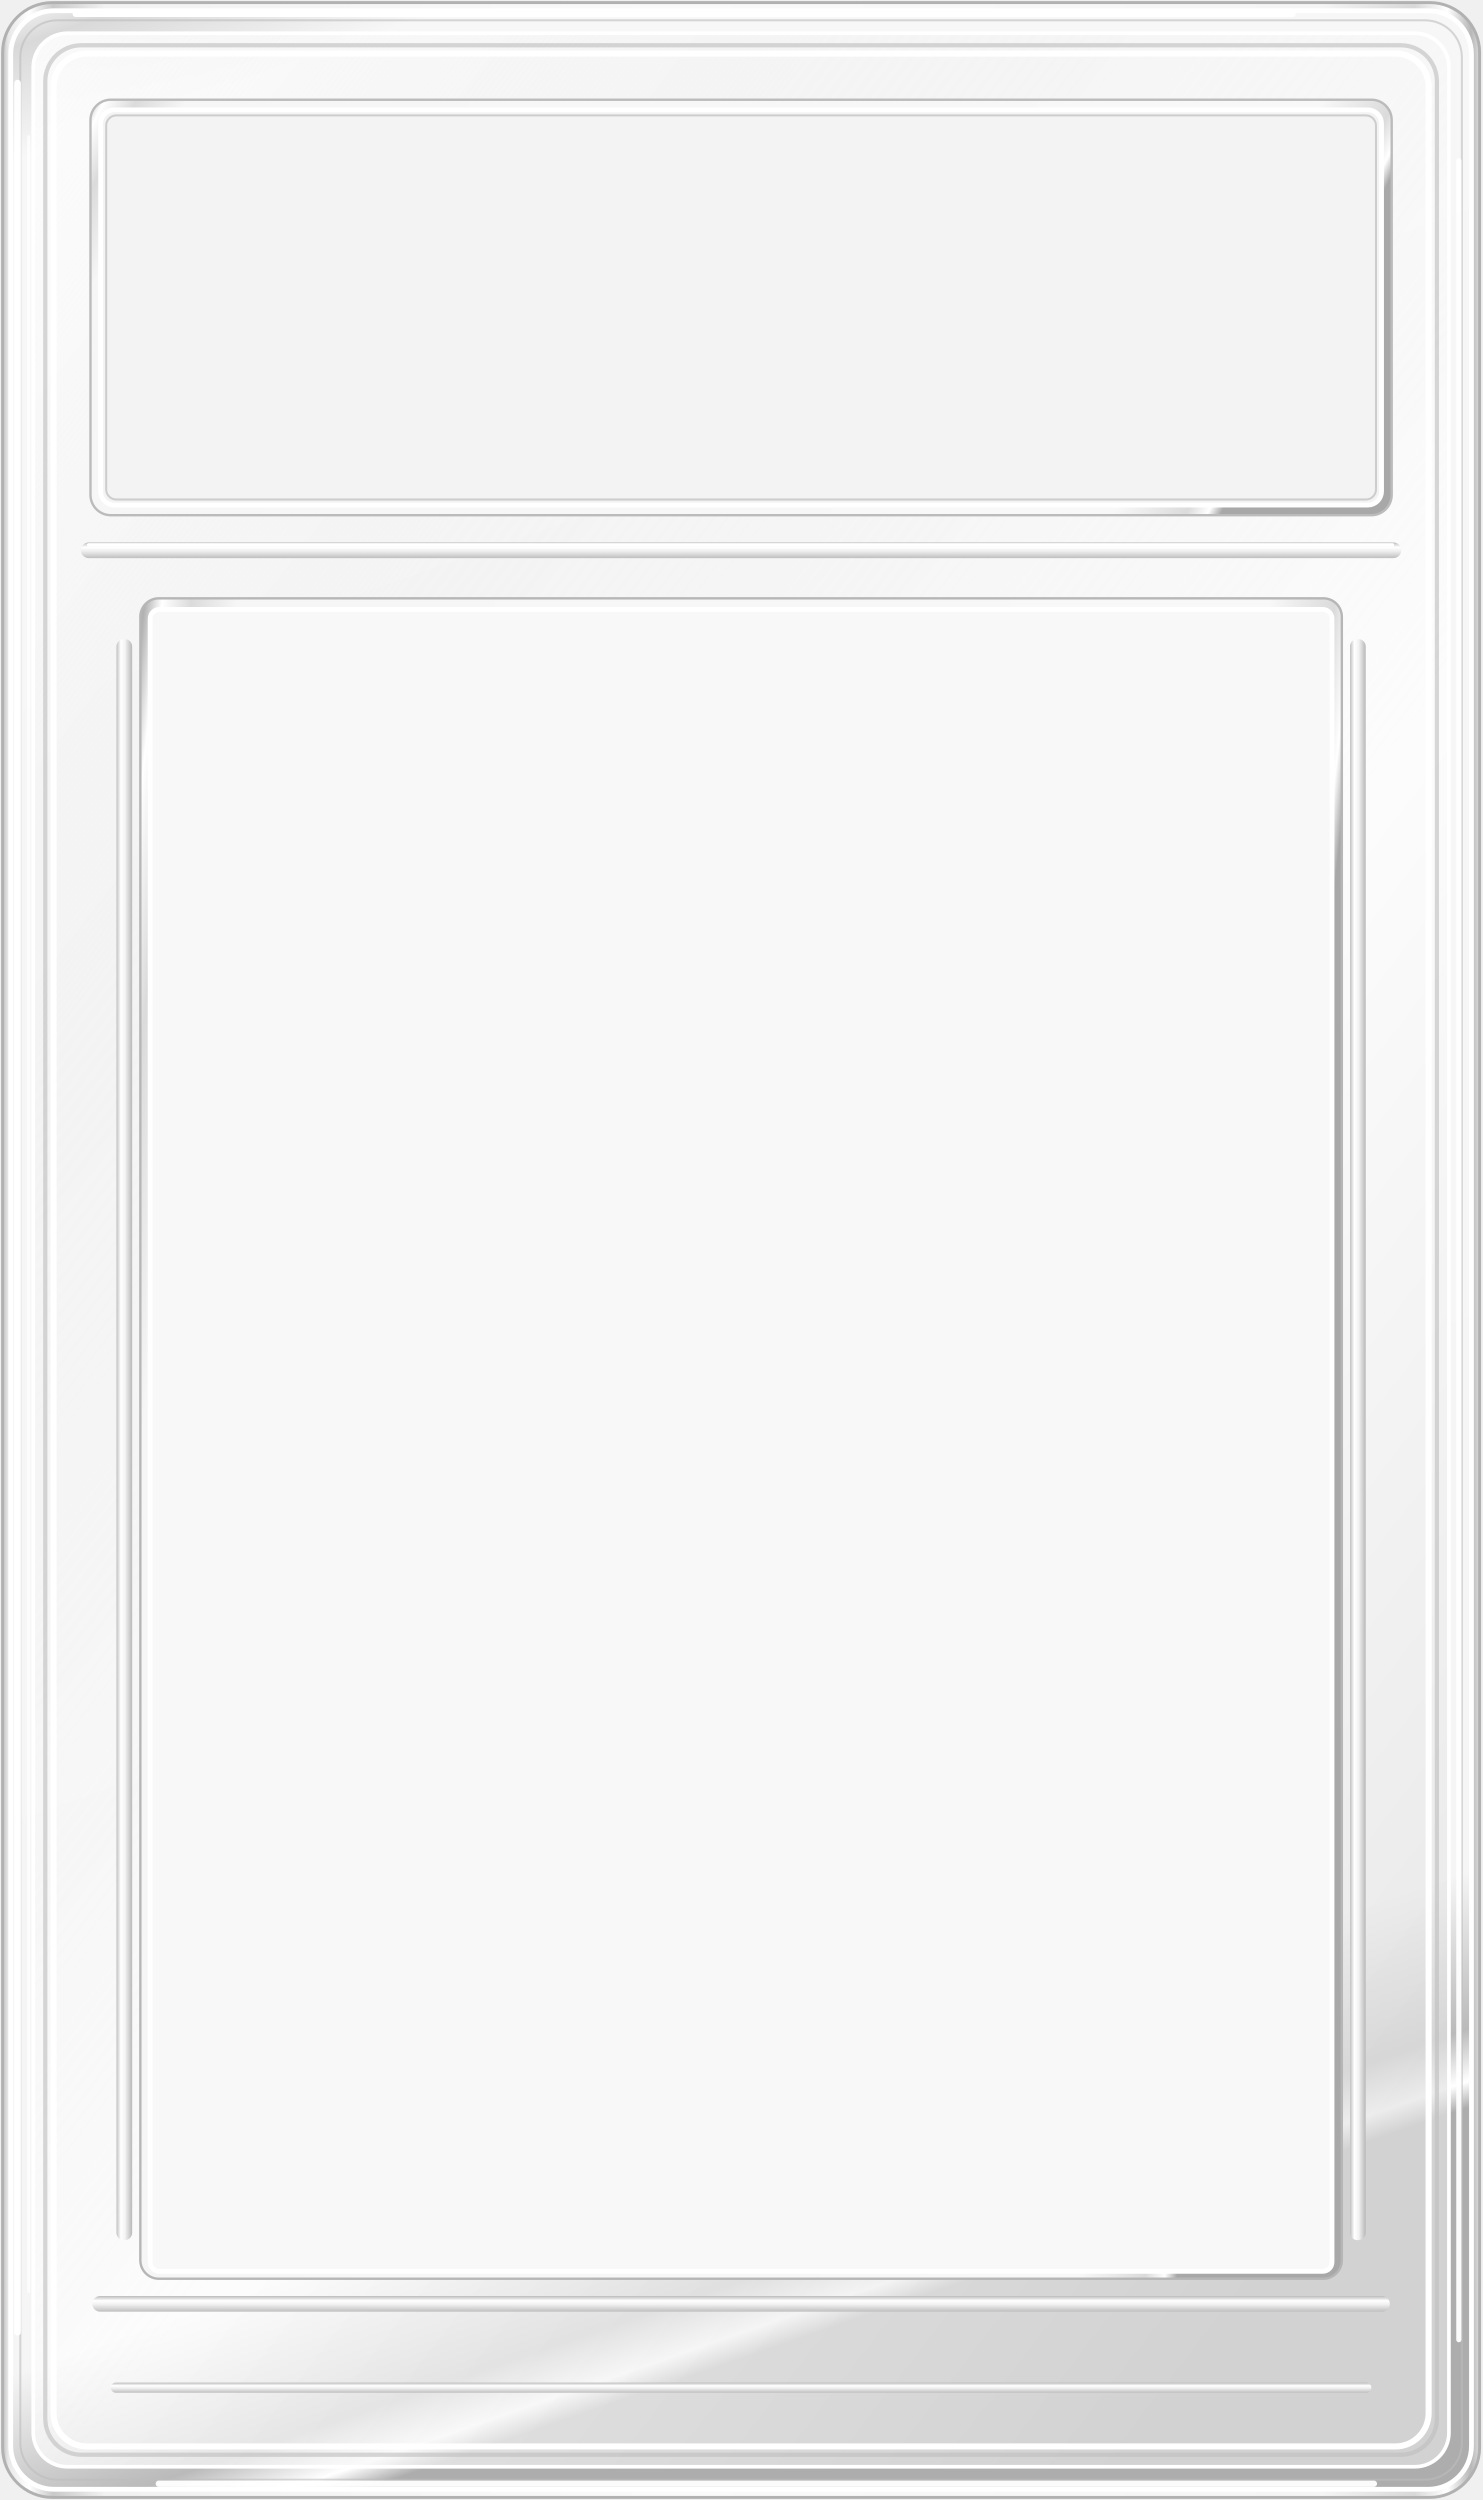
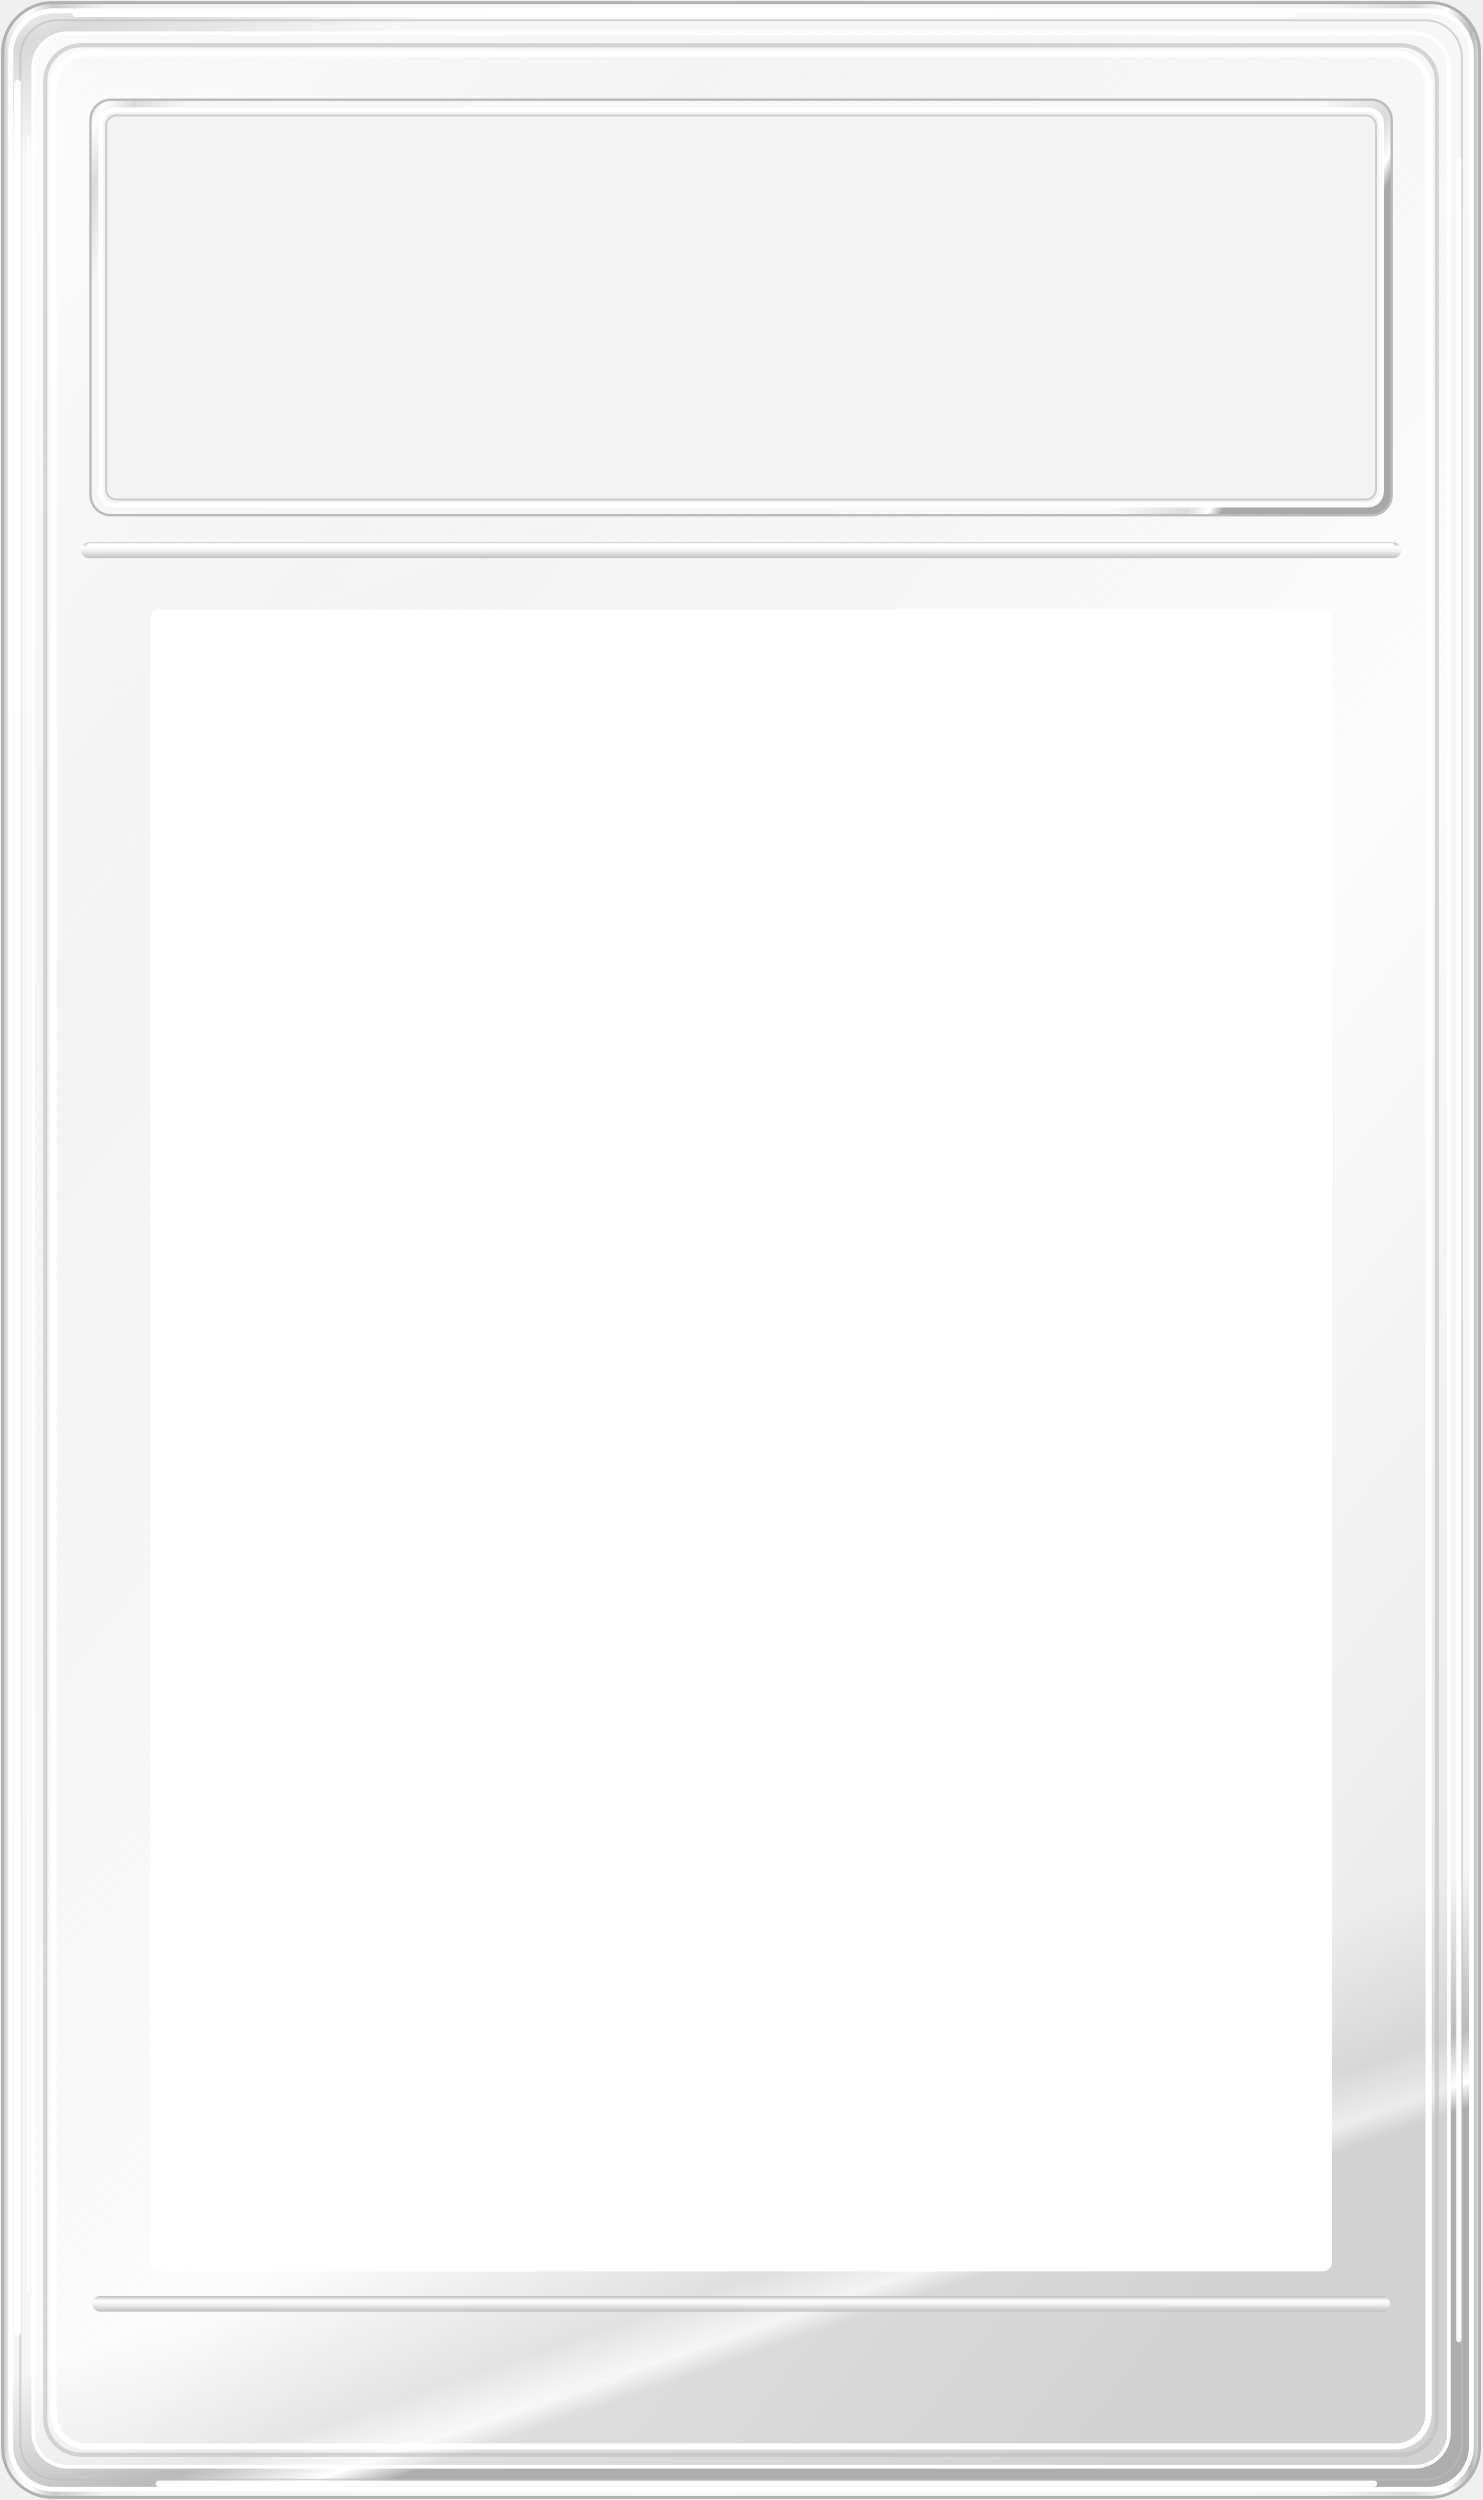
<svg xmlns="http://www.w3.org/2000/svg" viewBox="0 0 802.64 1353.82" role="img" data-slab-model="atlas-illustrative-slab-v2" data-slab-studio="atlas-neutral-studio-v2">
  <defs>
    <linearGradient id="outer-wall" x1="0" y1="0" x2="1" y2="0">
      <stop stop-color="#959595" />
      <stop offset=".008" stop-color="#e8e8e8" />
      <stop offset=".022" stop-color="#fff" />
      <stop offset=".038" stop-color="#c9c9c9" />
      <stop offset=".073" stop-color="#f2f2f2" />
      <stop offset=".45" stop-color="#fafafa" />
      <stop offset=".89" stop-color="#f5f5f5" />
      <stop offset=".952" stop-color="#d8d8d8" />
      <stop offset=".974" stop-color="#fff" />
      <stop offset=".99" stop-color="#b8b8b8" />
      <stop offset="1" stop-color="#f3f3f3" />
    </linearGradient>
    <linearGradient id="face" x1="0" y1="0" x2=".76" y2="1">
      <stop stop-color="#fff" stop-opacity=".88" />
      <stop offset=".27" stop-color="#efefef" stop-opacity=".35" />
      <stop offset=".65" stop-color="#fff" stop-opacity=".68" />
      <stop offset="1" stop-color="#e3e3e3" stop-opacity=".68" />
    </linearGradient>
    <linearGradient id="bevel" x1="0" y1="0" x2=".2" y2="1">
      <stop stop-color="#fff" />
      <stop offset=".022" stop-color="#d9d9d9" />
      <stop offset=".065" stop-color="#f7f7f7" />
      <stop offset=".91" stop-color="#f5f5f5" />
      <stop offset=".97" stop-color="#bababa" />
      <stop offset=".99" stop-color="#fff" />
      <stop offset="1" stop-color="#adadad" />
    </linearGradient>
    <linearGradient id="pocket" x1="0" y1="0" x2="1" y2=".16">
      <stop stop-color="#b2b2b2" />
      <stop offset=".014" stop-color="#fff" />
      <stop offset=".038" stop-color="#dbdbdb" />
      <stop offset=".075" stop-color="#f6f6f6" />
      <stop offset=".92" stop-color="#f8f8f8" />
      <stop offset=".974" stop-color="#dbdbdb" />
      <stop offset=".99" stop-color="#fff" />
      <stop offset="1" stop-color="#a8a8a8" />
    </linearGradient>
    <linearGradient id="rib" x1="0" y1="0" x2="0" y2="1">
      <stop stop-color="#bbbbbb" />
      <stop offset=".3" stop-color="#fff" />
      <stop offset=".55" stop-color="#efefef" />
      <stop offset="1" stop-color="#bfbfbf" />
    </linearGradient>
-     <linearGradient id="vertical-rib" x1="0" y1="0" x2="1" y2="0">
-       <stop stop-color="#c0c0c0" />
-       <stop offset=".28" stop-color="#fff" />
-       <stop offset=".55" stop-color="#f3f3f3" />
-       <stop offset="1" stop-color="#b8b8b8" />
-     </linearGradient>
  </defs>
  <rect x="1.4" y="1.4" width="799.84" height="1351.02" rx="27" fill="url(#outer-wall)" stroke="#b1b1b1" stroke-width="1.6" />
  <rect x="5.8" y="5.8" width="791.04" height="1342.22" rx="23.5" fill="url(#bevel)" stroke="#fff" stroke-width="2.6" />
  <rect x="11" y="11" width="780.64" height="1331.82" rx="20" fill="none" stroke="#bdbdbd" stroke-opacity=".6" stroke-width="1.1" />
  <rect x="18" y="18" width="766.64" height="1317.82" rx="18.5" fill="url(#face)" stroke="#fff" stroke-width="2" />
  <rect x="24.52" y="24.52" width="753.6" height="1304.78" rx="19.5" fill="none" stroke="#bfbfbf" stroke-opacity=".62" stroke-width="2.3" />
  <rect x="29" y="29" width="744.64" height="1295.82" rx="18" fill="none" stroke="#fff" stroke-width="3.3" />
  <rect x="49" y="54" width="704.64" height="225" rx="11" fill="url(#pocket)" stroke="#bbbbbb" stroke-width="1.3" />
  <rect x="54.5" y="59.5" width="693.64" height="214" rx="7.4" fill="#f3f3f3" stroke="#fff" stroke-width="2.6" />
  <rect x="57.5" y="62.5" width="687.64" height="208" rx="5.5" fill="none" stroke="#cdcdcd" stroke-width="1.1" />
  <rect x="43.82" y="293.75" width="715" height="8.5" rx="4.25" fill="url(#rib)" />
  <path d="M48 295.1H754" stroke="#fff" stroke-width="1.9" stroke-linecap="round" />
-   <rect x="76" y="324" width="650.64" height="910" rx="10" fill="url(#pocket)" stroke="#b6b6b6" stroke-width="1.3" />
-   <rect x="81.32" y="330" width="640" height="900" rx="5" fill="#f8f8f8" stroke="#fff" stroke-width="2.6" />
-   <rect x="63.07" y="346.1" width="8.5" height="867" rx="4" fill="url(#vertical-rib)" />
-   <rect x="731.07" y="346.1" width="8.5" height="867" rx="4" fill="url(#vertical-rib)" />
+   <rect x="81.32" y="330" width="640" height="900" rx="5" fill="#fff" />
  <rect x="50" y="1243.35" width="702.64" height="8.5" rx="4.25" fill="url(#rib)" />
-   <rect x="60" y="1290.25" width="682.64" height="5.5" rx="2.75" fill="url(#rib)" />
  <path d="M9.5 45V1263" stroke="#fff" stroke-width="3.6" stroke-linecap="round" opacity=".97" />
  <path d="M15.5 74V1241" stroke="#fff" stroke-width="1.6" stroke-linecap="round" opacity=".72" />
  <path d="M790 87V1267" stroke="#fff" stroke-width="2.8" stroke-linecap="round" opacity=".94" />
  <path d="M41 7.5H700" stroke="#fff" stroke-width="3.4" stroke-linecap="round" />
  <path d="M86 1345H744" stroke="#fff" stroke-width="3.4" stroke-linecap="round" opacity=".95" />
</svg>
